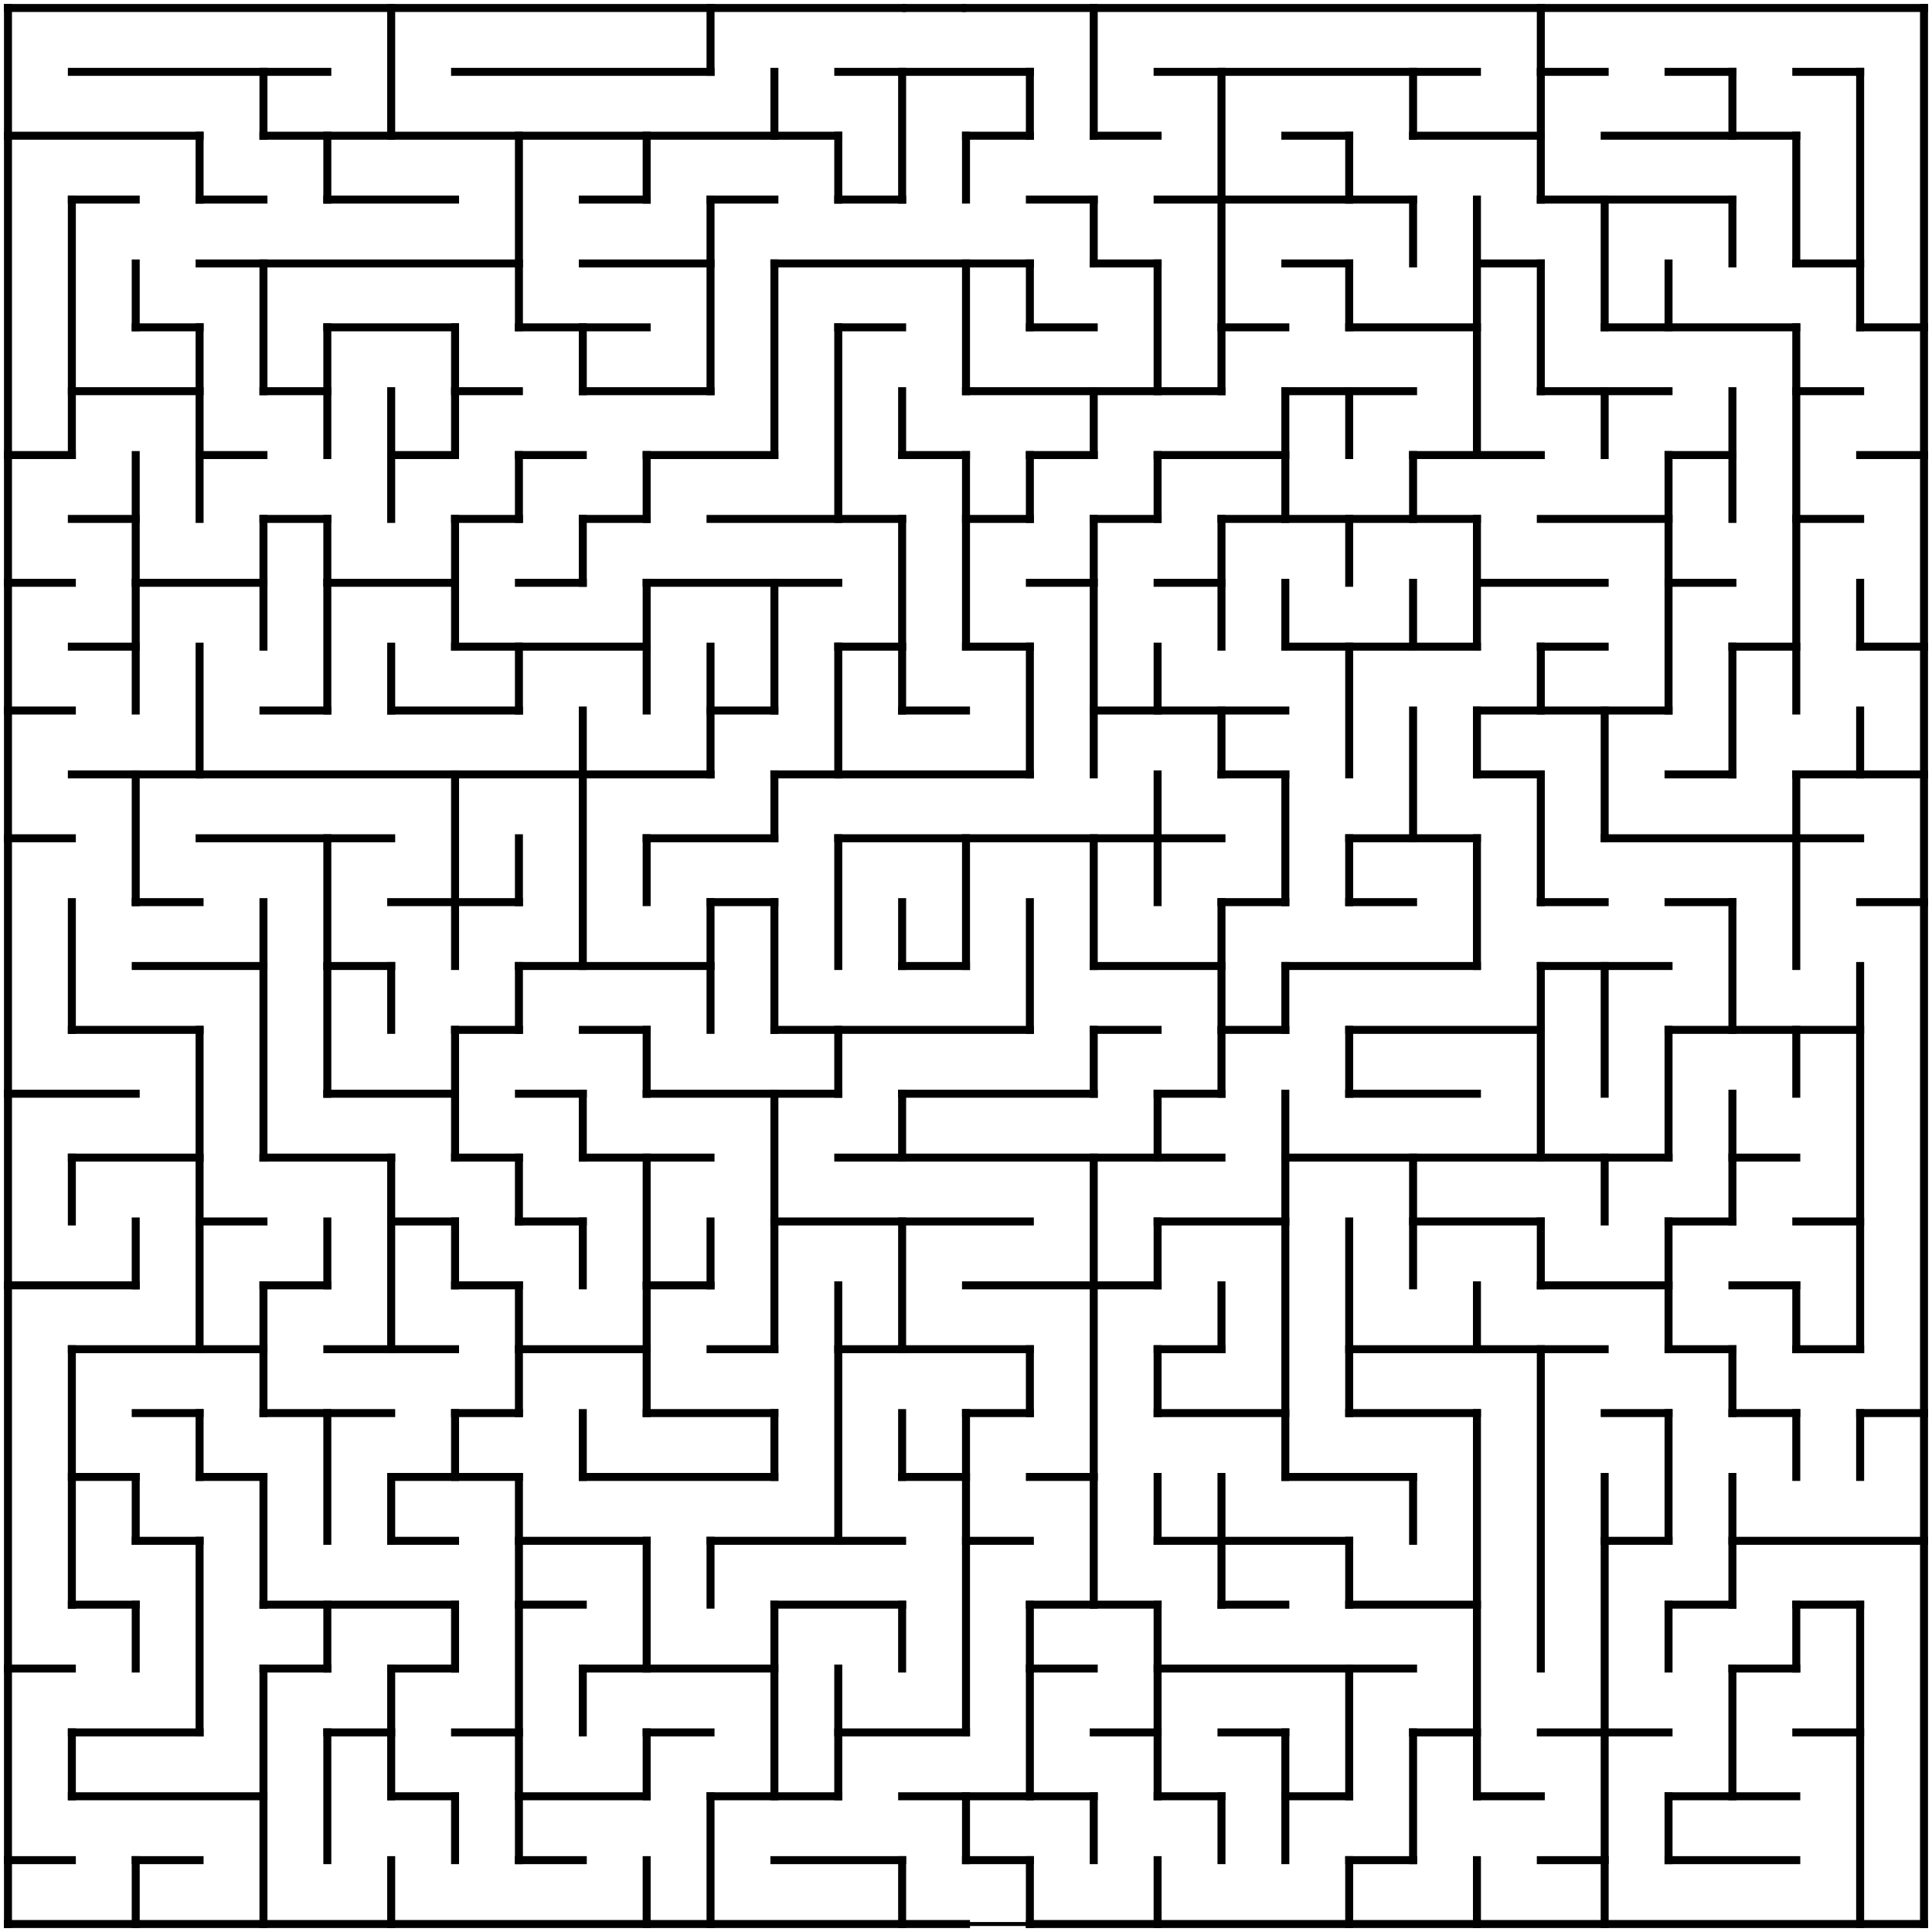
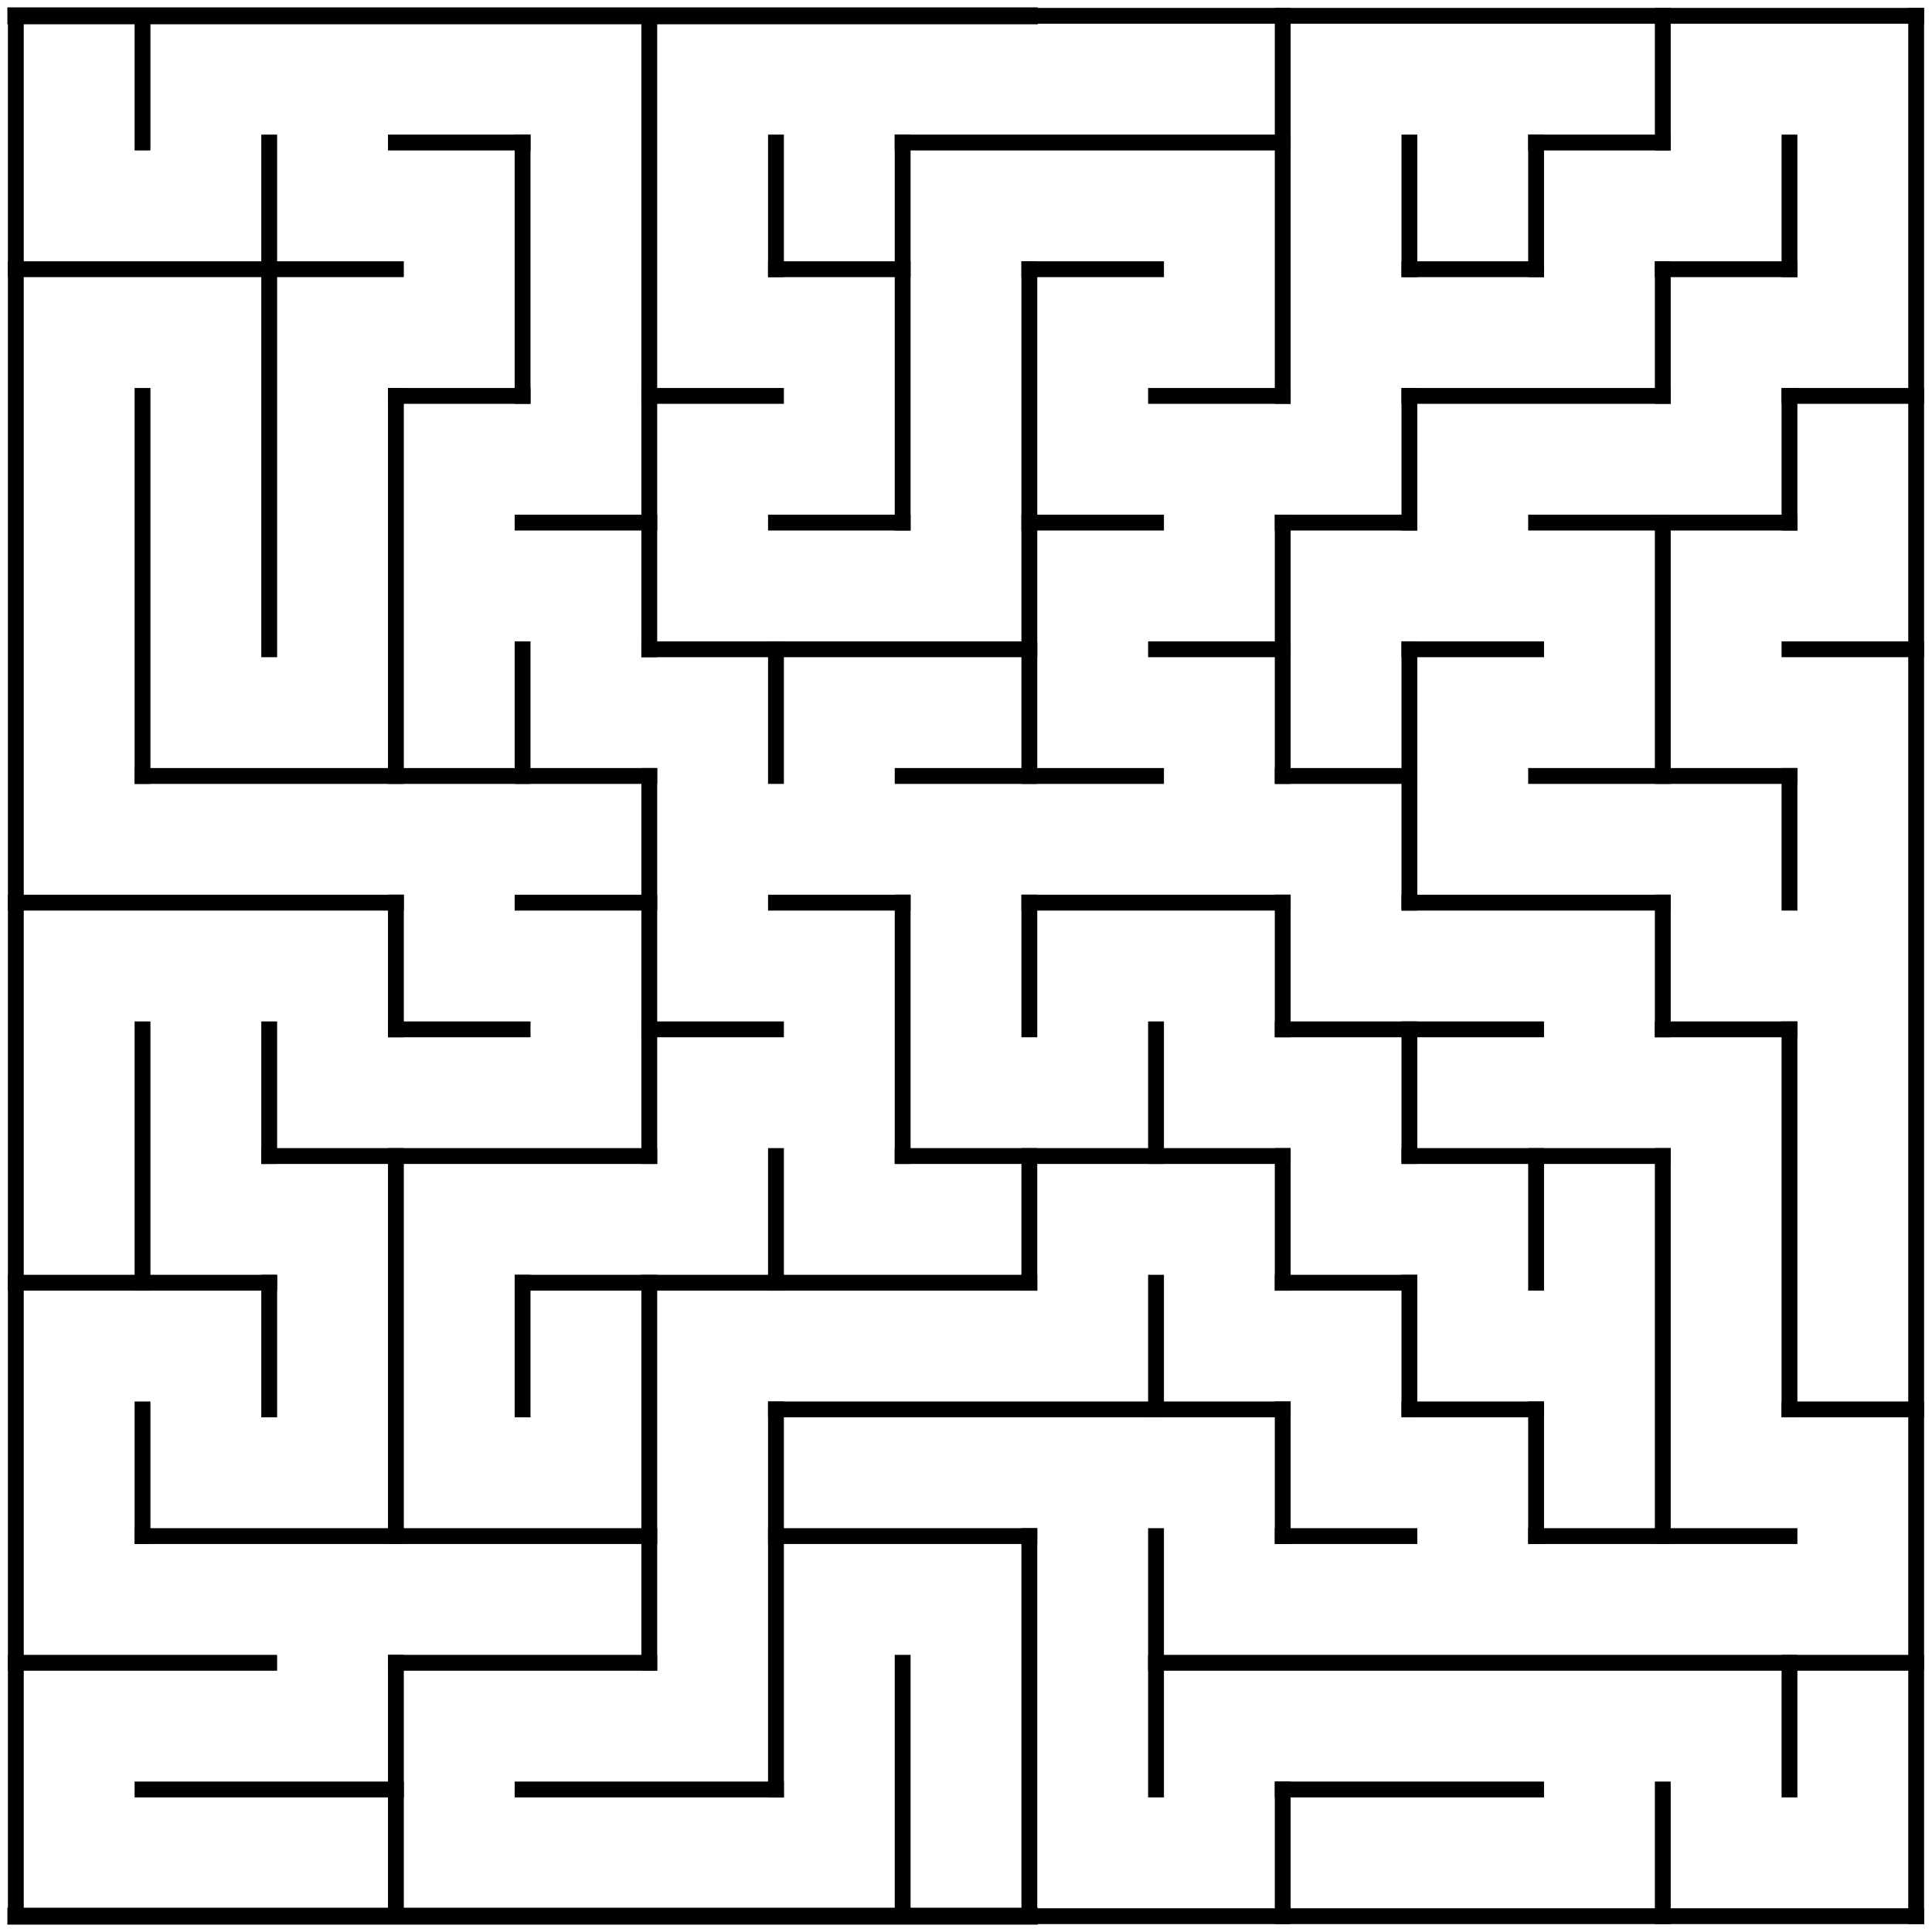
- <svg xmlns="http://www.w3.org/2000/svg" width="484" height="484" version="1.1" id="svg9319">
-   <defs id="defs9323" />
-   <g fill="none" stroke="#000000" stroke-width="2" stroke-linecap="square" id="g9317">
-     <line x1="2" y1="2" x2="226" y2="2" id="line8405" />
-     <line x1="242" y1="2" x2="482" y2="2" id="line8407" />
-     <line x1="18" y1="18" x2="82" y2="18" id="line8409" />
-     <line x1="114" y1="18" x2="178" y2="18" id="line8411" />
-     <line x1="210" y1="18" x2="258" y2="18" id="line8413" />
-     <line x1="290" y1="18" x2="370" y2="18" id="line8415" />
-     <line x1="386" y1="18" x2="402" y2="18" id="line8417" />
-     <line x1="418" y1="18" x2="434" y2="18" id="line8419" />
-     <line x1="450" y1="18" x2="466" y2="18" id="line8421" />
-     <line x1="2" y1="34" x2="50" y2="34" id="line8423" />
-     <line x1="66" y1="34" x2="210" y2="34" id="line8425" />
-     <line x1="242" y1="34" x2="258" y2="34" id="line8427" />
-     <line x1="274" y1="34" x2="290" y2="34" id="line8429" />
-     <line x1="322" y1="34" x2="338" y2="34" id="line8431" />
-     <line x1="354" y1="34" x2="386" y2="34" id="line8433" />
-     <line x1="402" y1="34" x2="450" y2="34" id="line8435" />
-     <line x1="18" y1="50" x2="34" y2="50" id="line8437" />
-     <line x1="50" y1="50" x2="66" y2="50" id="line8439" />
-     <line x1="82" y1="50" x2="114" y2="50" id="line8441" />
-     <line x1="146" y1="50" x2="162" y2="50" id="line8443" />
-     <line x1="178" y1="50" x2="194" y2="50" id="line8445" />
-     <line x1="210" y1="50" x2="226" y2="50" id="line8447" />
-     <line x1="258" y1="50" x2="274" y2="50" id="line8449" />
-     <line x1="290" y1="50" x2="354" y2="50" id="line8451" />
-     <line x1="386" y1="50" x2="434" y2="50" id="line8453" />
-     <line x1="50" y1="66" x2="130" y2="66" id="line8455" />
-     <line x1="146" y1="66" x2="178" y2="66" id="line8457" />
-     <line x1="194" y1="66" x2="258" y2="66" id="line8459" />
-     <line x1="274" y1="66" x2="290" y2="66" id="line8461" />
-     <line x1="322" y1="66" x2="338" y2="66" id="line8463" />
-     <line x1="370" y1="66" x2="386" y2="66" id="line8465" />
-     <line x1="450" y1="66" x2="466" y2="66" id="line8467" />
-     <line x1="34" y1="82" x2="50" y2="82" id="line8469" />
-     <line x1="82" y1="82" x2="114" y2="82" id="line8471" />
-     <line x1="130" y1="82" x2="162" y2="82" id="line8473" />
-     <line x1="210" y1="82" x2="226" y2="82" id="line8475" />
-     <line x1="258" y1="82" x2="274" y2="82" id="line8477" />
-     <line x1="306" y1="82" x2="322" y2="82" id="line8479" />
-     <line x1="338" y1="82" x2="370" y2="82" id="line8481" />
-     <line x1="402" y1="82" x2="450" y2="82" id="line8483" />
-     <line x1="466" y1="82" x2="482" y2="82" id="line8485" />
-     <line x1="18" y1="98" x2="50" y2="98" id="line8487" />
-     <line x1="66" y1="98" x2="82" y2="98" id="line8489" />
-     <line x1="114" y1="98" x2="130" y2="98" id="line8491" />
-     <line x1="146" y1="98" x2="178" y2="98" id="line8493" />
-     <line x1="242" y1="98" x2="306" y2="98" id="line8495" />
-     <line x1="322" y1="98" x2="354" y2="98" id="line8497" />
-     <line x1="386" y1="98" x2="418" y2="98" id="line8499" />
-     <line x1="450" y1="98" x2="466" y2="98" id="line8501" />
-     <line x1="2" y1="114" x2="18" y2="114" id="line8503" />
-     <line x1="50" y1="114" x2="66" y2="114" id="line8505" />
-     <line x1="98" y1="114" x2="114" y2="114" id="line8507" />
-     <line x1="130" y1="114" x2="146" y2="114" id="line8509" />
-     <line x1="162" y1="114" x2="194" y2="114" id="line8511" />
-     <line x1="226" y1="114" x2="242" y2="114" id="line8513" />
-     <line x1="258" y1="114" x2="274" y2="114" id="line8515" />
-     <line x1="290" y1="114" x2="322" y2="114" id="line8517" />
-     <line x1="354" y1="114" x2="386" y2="114" id="line8519" />
-     <line x1="418" y1="114" x2="434" y2="114" id="line8521" />
-     <line x1="466" y1="114" x2="482" y2="114" id="line8523" />
-     <line x1="18" y1="130" x2="34" y2="130" id="line8525" />
-     <line x1="66" y1="130" x2="82" y2="130" id="line8527" />
-     <line x1="114" y1="130" x2="130" y2="130" id="line8529" />
-     <line x1="146" y1="130" x2="162" y2="130" id="line8531" />
-     <line x1="178" y1="130" x2="226" y2="130" id="line8533" />
-     <line x1="242" y1="130" x2="258" y2="130" id="line8535" />
-     <line x1="274" y1="130" x2="290" y2="130" id="line8537" />
-     <line x1="306" y1="130" x2="370" y2="130" id="line8539" />
-     <line x1="386" y1="130" x2="418" y2="130" id="line8541" />
-     <line x1="450" y1="130" x2="466" y2="130" id="line8543" />
-     <line x1="2" y1="146" x2="18" y2="146" id="line8545" />
-     <line x1="34" y1="146" x2="66" y2="146" id="line8547" />
-     <line x1="82" y1="146" x2="114" y2="146" id="line8549" />
-     <line x1="130" y1="146" x2="146" y2="146" id="line8551" />
-     <line x1="162" y1="146" x2="210" y2="146" id="line8553" />
-     <line x1="258" y1="146" x2="274" y2="146" id="line8555" />
-     <line x1="290" y1="146" x2="306" y2="146" id="line8557" />
-     <line x1="370" y1="146" x2="402" y2="146" id="line8559" />
-     <line x1="418" y1="146" x2="434" y2="146" id="line8561" />
-     <line x1="18" y1="162" x2="34" y2="162" id="line8563" />
-     <line x1="114" y1="162" x2="162" y2="162" id="line8565" />
-     <line x1="210" y1="162" x2="226" y2="162" id="line8567" />
-     <line x1="242" y1="162" x2="258" y2="162" id="line8569" />
-     <line x1="322" y1="162" x2="370" y2="162" id="line8571" />
-     <line x1="386" y1="162" x2="402" y2="162" id="line8573" />
-     <line x1="434" y1="162" x2="450" y2="162" id="line8575" />
-     <line x1="466" y1="162" x2="482" y2="162" id="line8577" />
-     <line x1="2" y1="178" x2="18" y2="178" id="line8579" />
-     <line x1="66" y1="178" x2="82" y2="178" id="line8581" />
-     <line x1="98" y1="178" x2="130" y2="178" id="line8583" />
-     <line x1="178" y1="178" x2="194" y2="178" id="line8585" />
-     <line x1="226" y1="178" x2="242" y2="178" id="line8587" />
-     <line x1="274" y1="178" x2="322" y2="178" id="line8589" />
-     <line x1="370" y1="178" x2="418" y2="178" id="line8591" />
-     <line x1="18" y1="194" x2="178" y2="194" id="line8593" />
-     <line x1="194" y1="194" x2="258" y2="194" id="line8595" />
-     <line x1="306" y1="194" x2="322" y2="194" id="line8597" />
-     <line x1="370" y1="194" x2="386" y2="194" id="line8599" />
-     <line x1="418" y1="194" x2="434" y2="194" id="line8601" />
-     <line x1="450" y1="194" x2="482" y2="194" id="line8603" />
-     <line x1="2" y1="210" x2="18" y2="210" id="line8605" />
-     <line x1="50" y1="210" x2="98" y2="210" id="line8607" />
-     <line x1="162" y1="210" x2="194" y2="210" id="line8609" />
-     <line x1="210" y1="210" x2="306" y2="210" id="line8611" />
-     <line x1="338" y1="210" x2="370" y2="210" id="line8613" />
-     <line x1="402" y1="210" x2="466" y2="210" id="line8615" />
-     <line x1="34" y1="226" x2="50" y2="226" id="line8617" />
-     <line x1="98" y1="226" x2="130" y2="226" id="line8619" />
-     <line x1="178" y1="226" x2="194" y2="226" id="line8621" />
-     <line x1="306" y1="226" x2="322" y2="226" id="line8623" />
-     <line x1="338" y1="226" x2="354" y2="226" id="line8625" />
-     <line x1="386" y1="226" x2="402" y2="226" id="line8627" />
-     <line x1="418" y1="226" x2="434" y2="226" id="line8629" />
-     <line x1="466" y1="226" x2="482" y2="226" id="line8631" />
-     <line x1="34" y1="242" x2="66" y2="242" id="line8633" />
-     <line x1="82" y1="242" x2="98" y2="242" id="line8635" />
-     <line x1="130" y1="242" x2="178" y2="242" id="line8637" />
-     <line x1="226" y1="242" x2="242" y2="242" id="line8639" />
-     <line x1="274" y1="242" x2="306" y2="242" id="line8641" />
-     <line x1="322" y1="242" x2="370" y2="242" id="line8643" />
-     <line x1="386" y1="242" x2="418" y2="242" id="line8645" />
-     <line x1="18" y1="258" x2="50" y2="258" id="line8647" />
-     <line x1="114" y1="258" x2="130" y2="258" id="line8649" />
-     <line x1="146" y1="258" x2="162" y2="258" id="line8651" />
-     <line x1="194" y1="258" x2="258" y2="258" id="line8653" />
-     <line x1="274" y1="258" x2="290" y2="258" id="line8655" />
-     <line x1="306" y1="258" x2="322" y2="258" id="line8657" />
-     <line x1="338" y1="258" x2="386" y2="258" id="line8659" />
-     <line x1="418" y1="258" x2="466" y2="258" id="line8661" />
-     <line x1="2" y1="274" x2="34" y2="274" id="line8663" />
-     <line x1="82" y1="274" x2="114" y2="274" id="line8665" />
-     <line x1="130" y1="274" x2="146" y2="274" id="line8667" />
-     <line x1="162" y1="274" x2="210" y2="274" id="line8669" />
-     <line x1="226" y1="274" x2="274" y2="274" id="line8671" />
-     <line x1="290" y1="274" x2="306" y2="274" id="line8673" />
-     <line x1="338" y1="274" x2="370" y2="274" id="line8675" />
-     <line x1="18" y1="290" x2="50" y2="290" id="line8677" />
-     <line x1="66" y1="290" x2="98" y2="290" id="line8679" />
-     <line x1="114" y1="290" x2="130" y2="290" id="line8681" />
-     <line x1="146" y1="290" x2="178" y2="290" id="line8683" />
-     <line x1="210" y1="290" x2="306" y2="290" id="line8685" />
-     <line x1="322" y1="290" x2="418" y2="290" id="line8687" />
-     <line x1="434" y1="290" x2="450" y2="290" id="line8689" />
-     <line x1="50" y1="306" x2="66" y2="306" id="line8691" />
-     <line x1="98" y1="306" x2="114" y2="306" id="line8693" />
-     <line x1="130" y1="306" x2="146" y2="306" id="line8695" />
-     <line x1="194" y1="306" x2="258" y2="306" id="line8697" />
-     <line x1="290" y1="306" x2="322" y2="306" id="line8699" />
-     <line x1="354" y1="306" x2="386" y2="306" id="line8701" />
-     <line x1="418" y1="306" x2="434" y2="306" id="line8703" />
-     <line x1="450" y1="306" x2="466" y2="306" id="line8705" />
-     <line x1="2" y1="322" x2="34" y2="322" id="line8707" />
-     <line x1="66" y1="322" x2="82" y2="322" id="line8709" />
-     <line x1="114" y1="322" x2="130" y2="322" id="line8711" />
-     <line x1="162" y1="322" x2="178" y2="322" id="line8713" />
-     <line x1="242" y1="322" x2="290" y2="322" id="line8715" />
-     <line x1="386" y1="322" x2="418" y2="322" id="line8717" />
-     <line x1="434" y1="322" x2="450" y2="322" id="line8719" />
-     <line x1="18" y1="338" x2="66" y2="338" id="line8721" />
-     <line x1="82" y1="338" x2="114" y2="338" id="line8723" />
-     <line x1="130" y1="338" x2="162" y2="338" id="line8725" />
-     <line x1="178" y1="338" x2="194" y2="338" id="line8727" />
-     <line x1="210" y1="338" x2="258" y2="338" id="line8729" />
-     <line x1="290" y1="338" x2="306" y2="338" id="line8731" />
-     <line x1="338" y1="338" x2="402" y2="338" id="line8733" />
-     <line x1="418" y1="338" x2="434" y2="338" id="line8735" />
-     <line x1="450" y1="338" x2="466" y2="338" id="line8737" />
-     <line x1="34" y1="354" x2="50" y2="354" id="line8739" />
-     <line x1="66" y1="354" x2="98" y2="354" id="line8741" />
-     <line x1="114" y1="354" x2="130" y2="354" id="line8743" />
-     <line x1="162" y1="354" x2="194" y2="354" id="line8745" />
-     <line x1="242" y1="354" x2="258" y2="354" id="line8747" />
-     <line x1="290" y1="354" x2="322" y2="354" id="line8749" />
-     <line x1="338" y1="354" x2="370" y2="354" id="line8751" />
-     <line x1="402" y1="354" x2="418" y2="354" id="line8753" />
-     <line x1="434" y1="354" x2="450" y2="354" id="line8755" />
-     <line x1="466" y1="354" x2="482" y2="354" id="line8757" />
-     <line x1="18" y1="370" x2="34" y2="370" id="line8759" />
-     <line x1="50" y1="370" x2="66" y2="370" id="line8761" />
-     <line x1="98" y1="370" x2="130" y2="370" id="line8763" />
-     <line x1="146" y1="370" x2="194" y2="370" id="line8765" />
-     <line x1="226" y1="370" x2="242" y2="370" id="line8767" />
-     <line x1="258" y1="370" x2="274" y2="370" id="line8769" />
-     <line x1="322" y1="370" x2="354" y2="370" id="line8771" />
-     <line x1="34" y1="386" x2="50" y2="386" id="line8773" />
-     <line x1="98" y1="386" x2="114" y2="386" id="line8775" />
-     <line x1="130" y1="386" x2="162" y2="386" id="line8777" />
-     <line x1="178" y1="386" x2="226" y2="386" id="line8779" />
-     <line x1="242" y1="386" x2="258" y2="386" id="line8781" />
-     <line x1="290" y1="386" x2="338" y2="386" id="line8783" />
-     <line x1="402" y1="386" x2="418" y2="386" id="line8785" />
-     <line x1="434" y1="386" x2="482" y2="386" id="line8787" />
-     <line x1="18" y1="402" x2="34" y2="402" id="line8789" />
-     <line x1="66" y1="402" x2="114" y2="402" id="line8791" />
-     <line x1="130" y1="402" x2="146" y2="402" id="line8793" />
-     <line x1="194" y1="402" x2="226" y2="402" id="line8795" />
-     <line x1="258" y1="402" x2="290" y2="402" id="line8797" />
-     <line x1="306" y1="402" x2="322" y2="402" id="line8799" />
-     <line x1="338" y1="402" x2="370" y2="402" id="line8801" />
-     <line x1="418" y1="402" x2="434" y2="402" id="line8803" />
-     <line x1="450" y1="402" x2="466" y2="402" id="line8805" />
-     <line x1="2" y1="418" x2="18" y2="418" id="line8807" />
-     <line x1="66" y1="418" x2="82" y2="418" id="line8809" />
-     <line x1="98" y1="418" x2="114" y2="418" id="line8811" />
-     <line x1="146" y1="418" x2="194" y2="418" id="line8813" />
-     <line x1="258" y1="418" x2="274" y2="418" id="line8815" />
-     <line x1="290" y1="418" x2="354" y2="418" id="line8817" />
-     <line x1="434" y1="418" x2="450" y2="418" id="line8819" />
-     <line x1="18" y1="434" x2="50" y2="434" id="line8821" />
-     <line x1="82" y1="434" x2="98" y2="434" id="line8823" />
-     <line x1="114" y1="434" x2="130" y2="434" id="line8825" />
-     <line x1="162" y1="434" x2="178" y2="434" id="line8827" />
-     <line x1="210" y1="434" x2="242" y2="434" id="line8829" />
-     <line x1="274" y1="434" x2="290" y2="434" id="line8831" />
-     <line x1="306" y1="434" x2="322" y2="434" id="line8833" />
-     <line x1="354" y1="434" x2="370" y2="434" id="line8835" />
-     <line x1="386" y1="434" x2="418" y2="434" id="line8837" />
-     <line x1="450" y1="434" x2="466" y2="434" id="line8839" />
-     <line x1="18" y1="450" x2="66" y2="450" id="line8841" />
-     <line x1="98" y1="450" x2="114" y2="450" id="line8843" />
-     <line x1="130" y1="450" x2="162" y2="450" id="line8845" />
-     <line x1="178" y1="450" x2="210" y2="450" id="line8847" />
-     <line x1="226" y1="450" x2="274" y2="450" id="line8849" />
-     <line x1="290" y1="450" x2="306" y2="450" id="line8851" />
-     <line x1="322" y1="450" x2="338" y2="450" id="line8853" />
-     <line x1="370" y1="450" x2="386" y2="450" id="line8855" />
-     <line x1="418" y1="450" x2="450" y2="450" id="line8857" />
-     <line x1="2" y1="466" x2="18" y2="466" id="line8859" />
-     <line x1="34" y1="466" x2="50" y2="466" id="line8861" />
-     <line x1="130" y1="466" x2="146" y2="466" id="line8863" />
-     <line x1="194" y1="466" x2="226" y2="466" id="line8865" />
-     <line x1="242" y1="466" x2="258" y2="466" id="line8867" />
-     <line x1="338" y1="466" x2="354" y2="466" id="line8869" />
-     <line x1="386" y1="466" x2="402" y2="466" id="line8871" />
-     <line x1="418" y1="466" x2="450" y2="466" id="line8873" />
-     <line x1="2" y1="482" x2="242" y2="482" id="line8875" />
-     <line x1="258" y1="482" x2="482" y2="482" id="line8877" />
-     <line x1="2" y1="2" x2="2" y2="482" id="line8879" />
-     <line x1="18" y1="50" x2="18" y2="114" id="line8881" />
-     <line x1="18" y1="226" x2="18" y2="258" id="line8883" />
-     <line x1="18" y1="290" x2="18" y2="306" id="line8885" />
-     <line x1="18" y1="338" x2="18" y2="402" id="line8887" />
-     <line x1="18" y1="434" x2="18" y2="450" id="line8889" />
-     <line x1="34" y1="66" x2="34" y2="82" id="line8891" />
-     <line x1="34" y1="114" x2="34" y2="178" id="line8893" />
-     <line x1="34" y1="194" x2="34" y2="226" id="line8895" />
-     <line x1="34" y1="306" x2="34" y2="322" id="line8897" />
-     <line x1="34" y1="370" x2="34" y2="386" id="line8899" />
-     <line x1="34" y1="402" x2="34" y2="418" id="line8901" />
-     <line x1="34" y1="466" x2="34" y2="482" id="line8903" />
-     <line x1="50" y1="34" x2="50" y2="50" id="line8905" />
-     <line x1="50" y1="82" x2="50" y2="130" id="line8907" />
-     <line x1="50" y1="162" x2="50" y2="194" id="line8909" />
-     <line x1="50" y1="258" x2="50" y2="338" id="line8911" />
-     <line x1="50" y1="354" x2="50" y2="370" id="line8913" />
-     <line x1="50" y1="386" x2="50" y2="434" id="line8915" />
-     <line x1="66" y1="18" x2="66" y2="34" id="line8917" />
-     <line x1="66" y1="66" x2="66" y2="98" id="line8919" />
-     <line x1="66" y1="130" x2="66" y2="162" id="line8921" />
-     <line x1="66" y1="226" x2="66" y2="290" id="line8923" />
-     <line x1="66" y1="322" x2="66" y2="354" id="line8925" />
-     <line x1="66" y1="370" x2="66" y2="402" id="line8927" />
-     <line x1="66" y1="418" x2="66" y2="482" id="line8929" />
-     <line x1="82" y1="34" x2="82" y2="50" id="line8931" />
-     <line x1="82" y1="82" x2="82" y2="114" id="line8933" />
-     <line x1="82" y1="130" x2="82" y2="178" id="line8935" />
-     <line x1="82" y1="210" x2="82" y2="274" id="line8937" />
-     <line x1="82" y1="306" x2="82" y2="322" id="line8939" />
-     <line x1="82" y1="354" x2="82" y2="386" id="line8941" />
-     <line x1="82" y1="402" x2="82" y2="418" id="line8943" />
-     <line x1="82" y1="434" x2="82" y2="466" id="line8945" />
-     <line x1="98" y1="2" x2="98" y2="34" id="line8947" />
-     <line x1="98" y1="98" x2="98" y2="130" id="line8949" />
-     <line x1="98" y1="162" x2="98" y2="178" id="line8951" />
-     <line x1="98" y1="242" x2="98" y2="258" id="line8953" />
-     <line x1="98" y1="290" x2="98" y2="338" id="line8955" />
-     <line x1="98" y1="370" x2="98" y2="386" id="line8957" />
-     <line x1="98" y1="418" x2="98" y2="450" id="line8959" />
-     <line x1="98" y1="466" x2="98" y2="482" id="line8961" />
-     <line x1="114" y1="82" x2="114" y2="114" id="line8963" />
-     <line x1="114" y1="130" x2="114" y2="162" id="line8965" />
-     <line x1="114" y1="194" x2="114" y2="242" id="line8967" />
-     <line x1="114" y1="258" x2="114" y2="290" id="line8969" />
-     <line x1="114" y1="306" x2="114" y2="322" id="line8971" />
-     <line x1="114" y1="354" x2="114" y2="370" id="line8973" />
-     <line x1="114" y1="402" x2="114" y2="418" id="line8975" />
-     <line x1="114" y1="450" x2="114" y2="466" id="line8977" />
-     <line x1="130" y1="34" x2="130" y2="82" id="line8979" />
-     <line x1="130" y1="114" x2="130" y2="130" id="line8981" />
-     <line x1="130" y1="162" x2="130" y2="178" id="line8983" />
-     <line x1="130" y1="210" x2="130" y2="226" id="line8985" />
-     <line x1="130" y1="242" x2="130" y2="258" id="line8987" />
-     <line x1="130" y1="290" x2="130" y2="306" id="line8989" />
-     <line x1="130" y1="322" x2="130" y2="354" id="line8991" />
-     <line x1="130" y1="370" x2="130" y2="466" id="line8993" />
-     <line x1="146" y1="82" x2="146" y2="98" id="line8995" />
-     <line x1="146" y1="130" x2="146" y2="146" id="line8997" />
-     <line x1="146" y1="178" x2="146" y2="242" id="line8999" />
-     <line x1="146" y1="274" x2="146" y2="290" id="line9001" />
-     <line x1="146" y1="306" x2="146" y2="322" id="line9003" />
-     <line x1="146" y1="354" x2="146" y2="370" id="line9005" />
-     <line x1="146" y1="418" x2="146" y2="434" id="line9007" />
-     <line x1="162" y1="34" x2="162" y2="50" id="line9009" />
-     <line x1="162" y1="114" x2="162" y2="130" id="line9011" />
-     <line x1="162" y1="146" x2="162" y2="178" id="line9013" />
-     <line x1="162" y1="210" x2="162" y2="226" id="line9015" />
-     <line x1="162" y1="258" x2="162" y2="274" id="line9017" />
-     <line x1="162" y1="290" x2="162" y2="354" id="line9019" />
-     <line x1="162" y1="386" x2="162" y2="418" id="line9021" />
-     <line x1="162" y1="434" x2="162" y2="450" id="line9023" />
-     <line x1="162" y1="466" x2="162" y2="482" id="line9025" />
-     <line x1="178" y1="2" x2="178" y2="18" id="line9027" />
-     <line x1="178" y1="50" x2="178" y2="98" id="line9029" />
-     <line x1="178" y1="162" x2="178" y2="194" id="line9031" />
-     <line x1="178" y1="226" x2="178" y2="258" id="line9033" />
-     <line x1="178" y1="306" x2="178" y2="322" id="line9035" />
-     <line x1="178" y1="386" x2="178" y2="402" id="line9037" />
-     <line x1="178" y1="450" x2="178" y2="482" id="line9039" />
-     <line x1="194" y1="18" x2="194" y2="34" id="line9041" />
-     <line x1="194" y1="66" x2="194" y2="114" id="line9043" />
-     <line x1="194" y1="146" x2="194" y2="178" id="line9045" />
-     <line x1="194" y1="194" x2="194" y2="210" id="line9047" />
-     <line x1="194" y1="226" x2="194" y2="258" id="line9049" />
-     <line x1="194" y1="274" x2="194" y2="338" id="line9051" />
-     <line x1="194" y1="354" x2="194" y2="370" id="line9053" />
-     <line x1="194" y1="402" x2="194" y2="450" id="line9055" />
-     <line x1="210" y1="34" x2="210" y2="50" id="line9057" />
-     <line x1="210" y1="82" x2="210" y2="130" id="line9059" />
-     <line x1="210" y1="162" x2="210" y2="194" id="line9061" />
-     <line x1="210" y1="210" x2="210" y2="242" id="line9063" />
-     <line x1="210" y1="258" x2="210" y2="274" id="line9065" />
-     <line x1="210" y1="322" x2="210" y2="386" id="line9067" />
-     <line x1="210" y1="418" x2="210" y2="450" id="line9069" />
-     <line x1="226" y1="18" x2="226" y2="50" id="line9071" />
-     <line x1="226" y1="98" x2="226" y2="114" id="line9073" />
-     <line x1="226" y1="130" x2="226" y2="178" id="line9075" />
-     <line x1="226" y1="226" x2="226" y2="242" id="line9077" />
-     <line x1="226" y1="274" x2="226" y2="290" id="line9079" />
-     <line x1="226" y1="306" x2="226" y2="338" id="line9081" />
-     <line x1="226" y1="354" x2="226" y2="370" id="line9083" />
-     <line x1="226" y1="402" x2="226" y2="418" id="line9085" />
-     <line x1="226" y1="466" x2="226" y2="482" id="line9087" />
-     <line x1="242" y1="34" x2="242" y2="50" id="line9089" />
-     <line x1="242" y1="66" x2="242" y2="98" id="line9091" />
-     <line x1="242" y1="114" x2="242" y2="162" id="line9093" />
-     <line x1="242" y1="210" x2="242" y2="242" id="line9095" />
-     <line x1="242" y1="354" x2="242" y2="434" id="line9097" />
-     <line x1="242" y1="450" x2="242" y2="466" id="line9099" />
-     <line x1="258" y1="18" x2="258" y2="34" id="line9101" />
-     <line x1="258" y1="66" x2="258" y2="82" id="line9103" />
-     <line x1="258" y1="114" x2="258" y2="130" id="line9105" />
-     <line x1="258" y1="162" x2="258" y2="194" id="line9107" />
-     <line x1="258" y1="226" x2="258" y2="258" id="line9109" />
-     <line x1="258" y1="338" x2="258" y2="354" id="line9111" />
-     <line x1="258" y1="402" x2="258" y2="450" id="line9113" />
-     <line x1="258" y1="466" x2="258" y2="482" id="line9115" />
-     <line x1="274" y1="2" x2="274" y2="34" id="line9117" />
-     <line x1="274" y1="50" x2="274" y2="66" id="line9119" />
-     <line x1="274" y1="98" x2="274" y2="114" id="line9121" />
-     <line x1="274" y1="130" x2="274" y2="194" id="line9123" />
-     <line x1="274" y1="210" x2="274" y2="242" id="line9125" />
-     <line x1="274" y1="258" x2="274" y2="274" id="line9127" />
-     <line x1="274" y1="290" x2="274" y2="402" id="line9129" />
-     <line x1="274" y1="450" x2="274" y2="466" id="line9131" />
-     <line x1="290" y1="66" x2="290" y2="98" id="line9133" />
-     <line x1="290" y1="114" x2="290" y2="130" id="line9135" />
-     <line x1="290" y1="162" x2="290" y2="178" id="line9137" />
-     <line x1="290" y1="194" x2="290" y2="226" id="line9139" />
-     <line x1="290" y1="274" x2="290" y2="290" id="line9141" />
-     <line x1="290" y1="306" x2="290" y2="322" id="line9143" />
-     <line x1="290" y1="338" x2="290" y2="354" id="line9145" />
-     <line x1="290" y1="370" x2="290" y2="386" id="line9147" />
-     <line x1="290" y1="402" x2="290" y2="450" id="line9149" />
-     <line x1="290" y1="466" x2="290" y2="482" id="line9151" />
-     <line x1="306" y1="18" x2="306" y2="98" id="line9153" />
-     <line x1="306" y1="130" x2="306" y2="162" id="line9155" />
-     <line x1="306" y1="178" x2="306" y2="194" id="line9157" />
-     <line x1="306" y1="226" x2="306" y2="274" id="line9159" />
-     <line x1="306" y1="322" x2="306" y2="338" id="line9161" />
-     <line x1="306" y1="370" x2="306" y2="402" id="line9163" />
-     <line x1="306" y1="450" x2="306" y2="466" id="line9165" />
-     <line x1="322" y1="98" x2="322" y2="130" id="line9167" />
-     <line x1="322" y1="146" x2="322" y2="162" id="line9169" />
-     <line x1="322" y1="194" x2="322" y2="226" id="line9171" />
-     <line x1="322" y1="242" x2="322" y2="258" id="line9173" />
-     <line x1="322" y1="274" x2="322" y2="370" id="line9175" />
-     <line x1="322" y1="434" x2="322" y2="466" id="line9177" />
-     <line x1="338" y1="34" x2="338" y2="50" id="line9179" />
-     <line x1="338" y1="66" x2="338" y2="82" id="line9181" />
-     <line x1="338" y1="98" x2="338" y2="114" id="line9183" />
-     <line x1="338" y1="130" x2="338" y2="146" id="line9185" />
-     <line x1="338" y1="162" x2="338" y2="194" id="line9187" />
-     <line x1="338" y1="210" x2="338" y2="226" id="line9189" />
-     <line x1="338" y1="258" x2="338" y2="274" id="line9191" />
-     <line x1="338" y1="306" x2="338" y2="354" id="line9193" />
-     <line x1="338" y1="386" x2="338" y2="402" id="line9195" />
-     <line x1="338" y1="418" x2="338" y2="450" id="line9197" />
-     <line x1="338" y1="466" x2="338" y2="482" id="line9199" />
-     <line x1="354" y1="18" x2="354" y2="34" id="line9201" />
-     <line x1="354" y1="50" x2="354" y2="66" id="line9203" />
-     <line x1="354" y1="114" x2="354" y2="130" id="line9205" />
-     <line x1="354" y1="146" x2="354" y2="162" id="line9207" />
-     <line x1="354" y1="178" x2="354" y2="210" id="line9209" />
-     <line x1="354" y1="290" x2="354" y2="322" id="line9211" />
-     <line x1="354" y1="370" x2="354" y2="386" id="line9213" />
-     <line x1="354" y1="434" x2="354" y2="466" id="line9215" />
-     <line x1="370" y1="50" x2="370" y2="114" id="line9217" />
-     <line x1="370" y1="130" x2="370" y2="162" id="line9219" />
-     <line x1="370" y1="178" x2="370" y2="194" id="line9221" />
-     <line x1="370" y1="210" x2="370" y2="242" id="line9223" />
-     <line x1="370" y1="322" x2="370" y2="338" id="line9225" />
-     <line x1="370" y1="354" x2="370" y2="450" id="line9227" />
-     <line x1="370" y1="466" x2="370" y2="482" id="line9229" />
-     <line x1="386" y1="2" x2="386" y2="50" id="line9231" />
-     <line x1="386" y1="66" x2="386" y2="98" id="line9233" />
-     <line x1="386" y1="162" x2="386" y2="178" id="line9235" />
-     <line x1="386" y1="194" x2="386" y2="226" id="line9237" />
-     <line x1="386" y1="242" x2="386" y2="290" id="line9239" />
-     <line x1="386" y1="306" x2="386" y2="322" id="line9241" />
-     <line x1="386" y1="338" x2="386" y2="418" id="line9243" />
-     <line x1="402" y1="50" x2="402" y2="82" id="line9245" />
-     <line x1="402" y1="98" x2="402" y2="114" id="line9247" />
-     <line x1="402" y1="178" x2="402" y2="210" id="line9249" />
-     <line x1="402" y1="242" x2="402" y2="274" id="line9251" />
-     <line x1="402" y1="290" x2="402" y2="306" id="line9253" />
-     <line x1="402" y1="370" x2="402" y2="482" id="line9255" />
-     <line x1="418" y1="66" x2="418" y2="82" id="line9257" />
-     <line x1="418" y1="114" x2="418" y2="178" id="line9259" />
-     <line x1="418" y1="258" x2="418" y2="290" id="line9261" />
-     <line x1="418" y1="306" x2="418" y2="338" id="line9263" />
-     <line x1="418" y1="354" x2="418" y2="386" id="line9265" />
-     <line x1="418" y1="402" x2="418" y2="418" id="line9267" />
-     <line x1="418" y1="450" x2="418" y2="466" id="line9269" />
-     <line x1="434" y1="18" x2="434" y2="34" id="line9271" />
-     <line x1="434" y1="50" x2="434" y2="66" id="line9273" />
-     <line x1="434" y1="98" x2="434" y2="130" id="line9275" />
-     <line x1="434" y1="162" x2="434" y2="194" id="line9277" />
-     <line x1="434" y1="226" x2="434" y2="258" id="line9279" />
-     <line x1="434" y1="274" x2="434" y2="306" id="line9281" />
-     <line x1="434" y1="338" x2="434" y2="354" id="line9283" />
-     <line x1="434" y1="370" x2="434" y2="402" id="line9285" />
-     <line x1="434" y1="418" x2="434" y2="450" id="line9287" />
-     <line x1="450" y1="34" x2="450" y2="66" id="line9289" />
-     <line x1="450" y1="82" x2="450" y2="178" id="line9291" />
-     <line x1="450" y1="194" x2="450" y2="242" id="line9293" />
-     <line x1="450" y1="258" x2="450" y2="274" id="line9295" />
-     <line x1="450" y1="322" x2="450" y2="338" id="line9297" />
-     <line x1="450" y1="354" x2="450" y2="370" id="line9299" />
-     <line x1="450" y1="402" x2="450" y2="418" id="line9301" />
-     <line x1="466" y1="18" x2="466" y2="82" id="line9303" />
-     <line x1="466" y1="146" x2="466" y2="162" id="line9305" />
-     <line x1="466" y1="178" x2="466" y2="194" id="line9307" />
-     <line x1="466" y1="242" x2="466" y2="338" id="line9309" />
-     <line x1="466" y1="354" x2="466" y2="370" id="line9311" />
-     <line x1="466" y1="402" x2="466" y2="482" id="line9313" />
-     <line x1="482" y1="2" x2="482" y2="482" id="line9315" />
+ <svg xmlns="http://www.w3.org/2000/svg" width="244" height="244" version="1.1" id="svg240">
+   <defs id="defs244" />
+   <g fill="none" stroke="#000000" stroke-width="2" stroke-linecap="square" id="g238">
+     <line x1="2" y1="2" x2="130" y2="2" id="line6" style="stroke-width:2.138" />
+     <line x1="130" y1="2" x2="242" y2="2" id="line8" />
+     <line x1="50" y1="18" x2="66" y2="18" id="line10" />
+     <line x1="114" y1="18" x2="162" y2="18" id="line12" />
+     <line x1="194" y1="18" x2="210" y2="18" id="line14" />
+     <line x1="2" y1="34" x2="50" y2="34" id="line16" />
+     <line x1="98" y1="34" x2="114" y2="34" id="line18" />
+     <line x1="130" y1="34" x2="146" y2="34" id="line20" />
+     <line x1="178" y1="34" x2="194" y2="34" id="line22" />
+     <line x1="210" y1="34" x2="226" y2="34" id="line24" />
+     <line x1="50" y1="50" x2="66" y2="50" id="line26" />
+     <line x1="82" y1="50" x2="98" y2="50" id="line28" />
+     <line x1="146" y1="50" x2="162" y2="50" id="line30" />
+     <line x1="178" y1="50" x2="210" y2="50" id="line32" />
+     <line x1="226" y1="50" x2="242" y2="50" id="line34" />
+     <line x1="66" y1="66" x2="82" y2="66" id="line36" />
+     <line x1="98" y1="66" x2="114" y2="66" id="line38" />
+     <line x1="130" y1="66" x2="146" y2="66" id="line40" />
+     <line x1="162" y1="66" x2="178" y2="66" id="line42" />
+     <line x1="194" y1="66" x2="226" y2="66" id="line44" />
+     <line x1="82" y1="82" x2="130" y2="82" id="line46" />
+     <line x1="146" y1="82" x2="162" y2="82" id="line48" />
+     <line x1="178" y1="82" x2="194" y2="82" id="line50" />
+     <line x1="226" y1="82" x2="242" y2="82" id="line52" />
+     <line x1="18" y1="98" x2="82" y2="98" id="line54" />
+     <line x1="114" y1="98" x2="146" y2="98" id="line56" />
+     <line x1="162" y1="98" x2="178" y2="98" id="line58" />
+     <line x1="194" y1="98" x2="226" y2="98" id="line60" />
+     <line x1="2" y1="114" x2="50" y2="114" id="line62" />
+     <line x1="66" y1="114" x2="82" y2="114" id="line64" />
+     <line x1="98" y1="114" x2="114" y2="114" id="line66" />
+     <line x1="130" y1="114" x2="162" y2="114" id="line68" />
+     <line x1="178" y1="114" x2="210" y2="114" id="line70" />
+     <line x1="50" y1="130" x2="66" y2="130" id="line72" />
+     <line x1="82" y1="130" x2="98" y2="130" id="line74" />
+     <line x1="162" y1="130" x2="194" y2="130" id="line76" />
+     <line x1="210" y1="130" x2="226" y2="130" id="line78" />
+     <line x1="34" y1="146" x2="82" y2="146" id="line80" />
+     <line x1="114" y1="146" x2="162" y2="146" id="line82" />
+     <line x1="178" y1="146" x2="210" y2="146" id="line84" />
+     <line x1="2" y1="162" x2="34" y2="162" id="line86" />
+     <line x1="66" y1="162" x2="130" y2="162" id="line88" />
+     <line x1="162" y1="162" x2="178" y2="162" id="line90" />
+     <line x1="98" y1="178" x2="162" y2="178" id="line92" />
+     <line x1="178" y1="178" x2="194" y2="178" id="line94" />
+     <line x1="226" y1="178" x2="242" y2="178" id="line96" />
+     <line x1="18" y1="194" x2="82" y2="194" id="line98" />
+     <line x1="98" y1="194" x2="130" y2="194" id="line100" />
+     <line x1="162" y1="194" x2="178" y2="194" id="line102" />
+     <line x1="194" y1="194" x2="226" y2="194" id="line104" />
+     <line x1="2" y1="210" x2="34" y2="210" id="line106" />
+     <line x1="50" y1="210" x2="82" y2="210" id="line108" />
+     <line x1="146" y1="210" x2="242" y2="210" id="line110" />
+     <line x1="18" y1="226" x2="50" y2="226" id="line112" />
+     <line x1="66" y1="226" x2="98" y2="226" id="line114" />
+     <line x1="162" y1="226" x2="194" y2="226" id="line116" />
+     <line x1="2" y1="242" x2="130" y2="242" id="line118" style="stroke-width:2.138" />
+     <line x1="130" y1="242" x2="242" y2="242" id="line120" />
+     <line x1="2" y1="2" x2="2" y2="242" id="line122" />
+     <line x1="18" y1="2" x2="18" y2="18" id="line124" />
+     <line x1="18" y1="50" x2="18" y2="98" id="line126" />
+     <line x1="18" y1="130" x2="18" y2="162" id="line128" />
+     <line x1="18" y1="178" x2="18" y2="194" id="line130" />
+     <line x1="34" y1="18" x2="34" y2="82" id="line132" />
+     <line x1="34" y1="130" x2="34" y2="146" id="line134" />
+     <line x1="34" y1="162" x2="34" y2="178" id="line136" />
+     <line x1="50" y1="50" x2="50" y2="98" id="line138" />
+     <line x1="50" y1="114" x2="50" y2="130" id="line140" />
+     <line x1="50" y1="146" x2="50" y2="194" id="line142" />
+     <line x1="50" y1="210" x2="50" y2="242" id="line144" />
+     <line x1="66" y1="18" x2="66" y2="50" id="line146" />
+     <line x1="66" y1="82" x2="66" y2="98" id="line148" />
+     <line x1="66" y1="162" x2="66" y2="178" id="line150" />
+     <line x1="82" y1="2" x2="82" y2="82" id="line152" />
+     <line x1="82" y1="98" x2="82" y2="146" id="line154" />
+     <line x1="82" y1="162" x2="82" y2="210" id="line156" />
+     <line x1="98" y1="18" x2="98" y2="34" id="line158" />
+     <line x1="98" y1="82" x2="98" y2="98" id="line160" />
+     <line x1="98" y1="146" x2="98" y2="162" id="line162" />
+     <line x1="98" y1="178" x2="98" y2="226" id="line164" />
+     <line x1="114" y1="18" x2="114" y2="66" id="line166" />
+     <line x1="114" y1="114" x2="114" y2="146" id="line168" />
+     <line x1="114" y1="210" x2="114" y2="242" id="line170" />
+     <line x1="130" y1="34" x2="130" y2="98" id="line172" />
+     <line x1="130" y1="114" x2="130" y2="130" id="line174" />
+     <line x1="130" y1="146" x2="130" y2="162" id="line176" />
+     <line x1="130" y1="194" x2="130" y2="242" id="line178" />
+     <line x1="146" y1="130" x2="146" y2="146" id="line180" />
+     <line x1="146" y1="162" x2="146" y2="178" id="line182" />
+     <line x1="146" y1="194" x2="146" y2="226" id="line184" />
+     <line x1="162" y1="2" x2="162" y2="50" id="line186" />
+     <line x1="162" y1="66" x2="162" y2="98" id="line188" />
+     <line x1="162" y1="114" x2="162" y2="130" id="line190" />
+     <line x1="162" y1="146" x2="162" y2="162" id="line192" />
+     <line x1="162" y1="178" x2="162" y2="194" id="line194" />
+     <line x1="162" y1="226" x2="162" y2="242" id="line196" />
+     <line x1="178" y1="18" x2="178" y2="34" id="line198" />
+     <line x1="178" y1="50" x2="178" y2="66" id="line200" />
+     <line x1="178" y1="82" x2="178" y2="114" id="line202" />
+     <line x1="178" y1="130" x2="178" y2="146" id="line204" />
+     <line x1="178" y1="162" x2="178" y2="178" id="line206" />
+     <line x1="194" y1="18" x2="194" y2="34" id="line208" />
+     <line x1="194" y1="146" x2="194" y2="162" id="line210" />
+     <line x1="194" y1="178" x2="194" y2="194" id="line212" />
+     <line x1="210" y1="2" x2="210" y2="18" id="line214" />
+     <line x1="210" y1="34" x2="210" y2="50" id="line216" />
+     <line x1="210" y1="66" x2="210" y2="98" id="line218" />
+     <line x1="210" y1="114" x2="210" y2="130" id="line220" />
+     <line x1="210" y1="146" x2="210" y2="194" id="line222" />
+     <line x1="210" y1="226" x2="210" y2="242" id="line224" />
+     <line x1="226" y1="18" x2="226" y2="34" id="line226" />
+     <line x1="226" y1="50" x2="226" y2="66" id="line228" />
+     <line x1="226" y1="98" x2="226" y2="114" id="line230" />
+     <line x1="226" y1="130" x2="226" y2="178" id="line232" />
+     <line x1="226" y1="210" x2="226" y2="226" id="line234" />
+     <line x1="242" y1="2" x2="242" y2="242" id="line236" />
  </g>
-   <path style="fill:none;stroke:#000000;stroke-width:2;stroke-linecap:butt;stroke-linejoin:miter;stroke-opacity:1;stroke-miterlimit:4;stroke-dasharray:none" d="m 226,2 h 16" id="path9789" />
-   <path style="fill:none;stroke:#000000;stroke-width:1px;stroke-linecap:butt;stroke-linejoin:miter;stroke-opacity:1" d="m 242,482 h 16" id="path9791" />
</svg>
